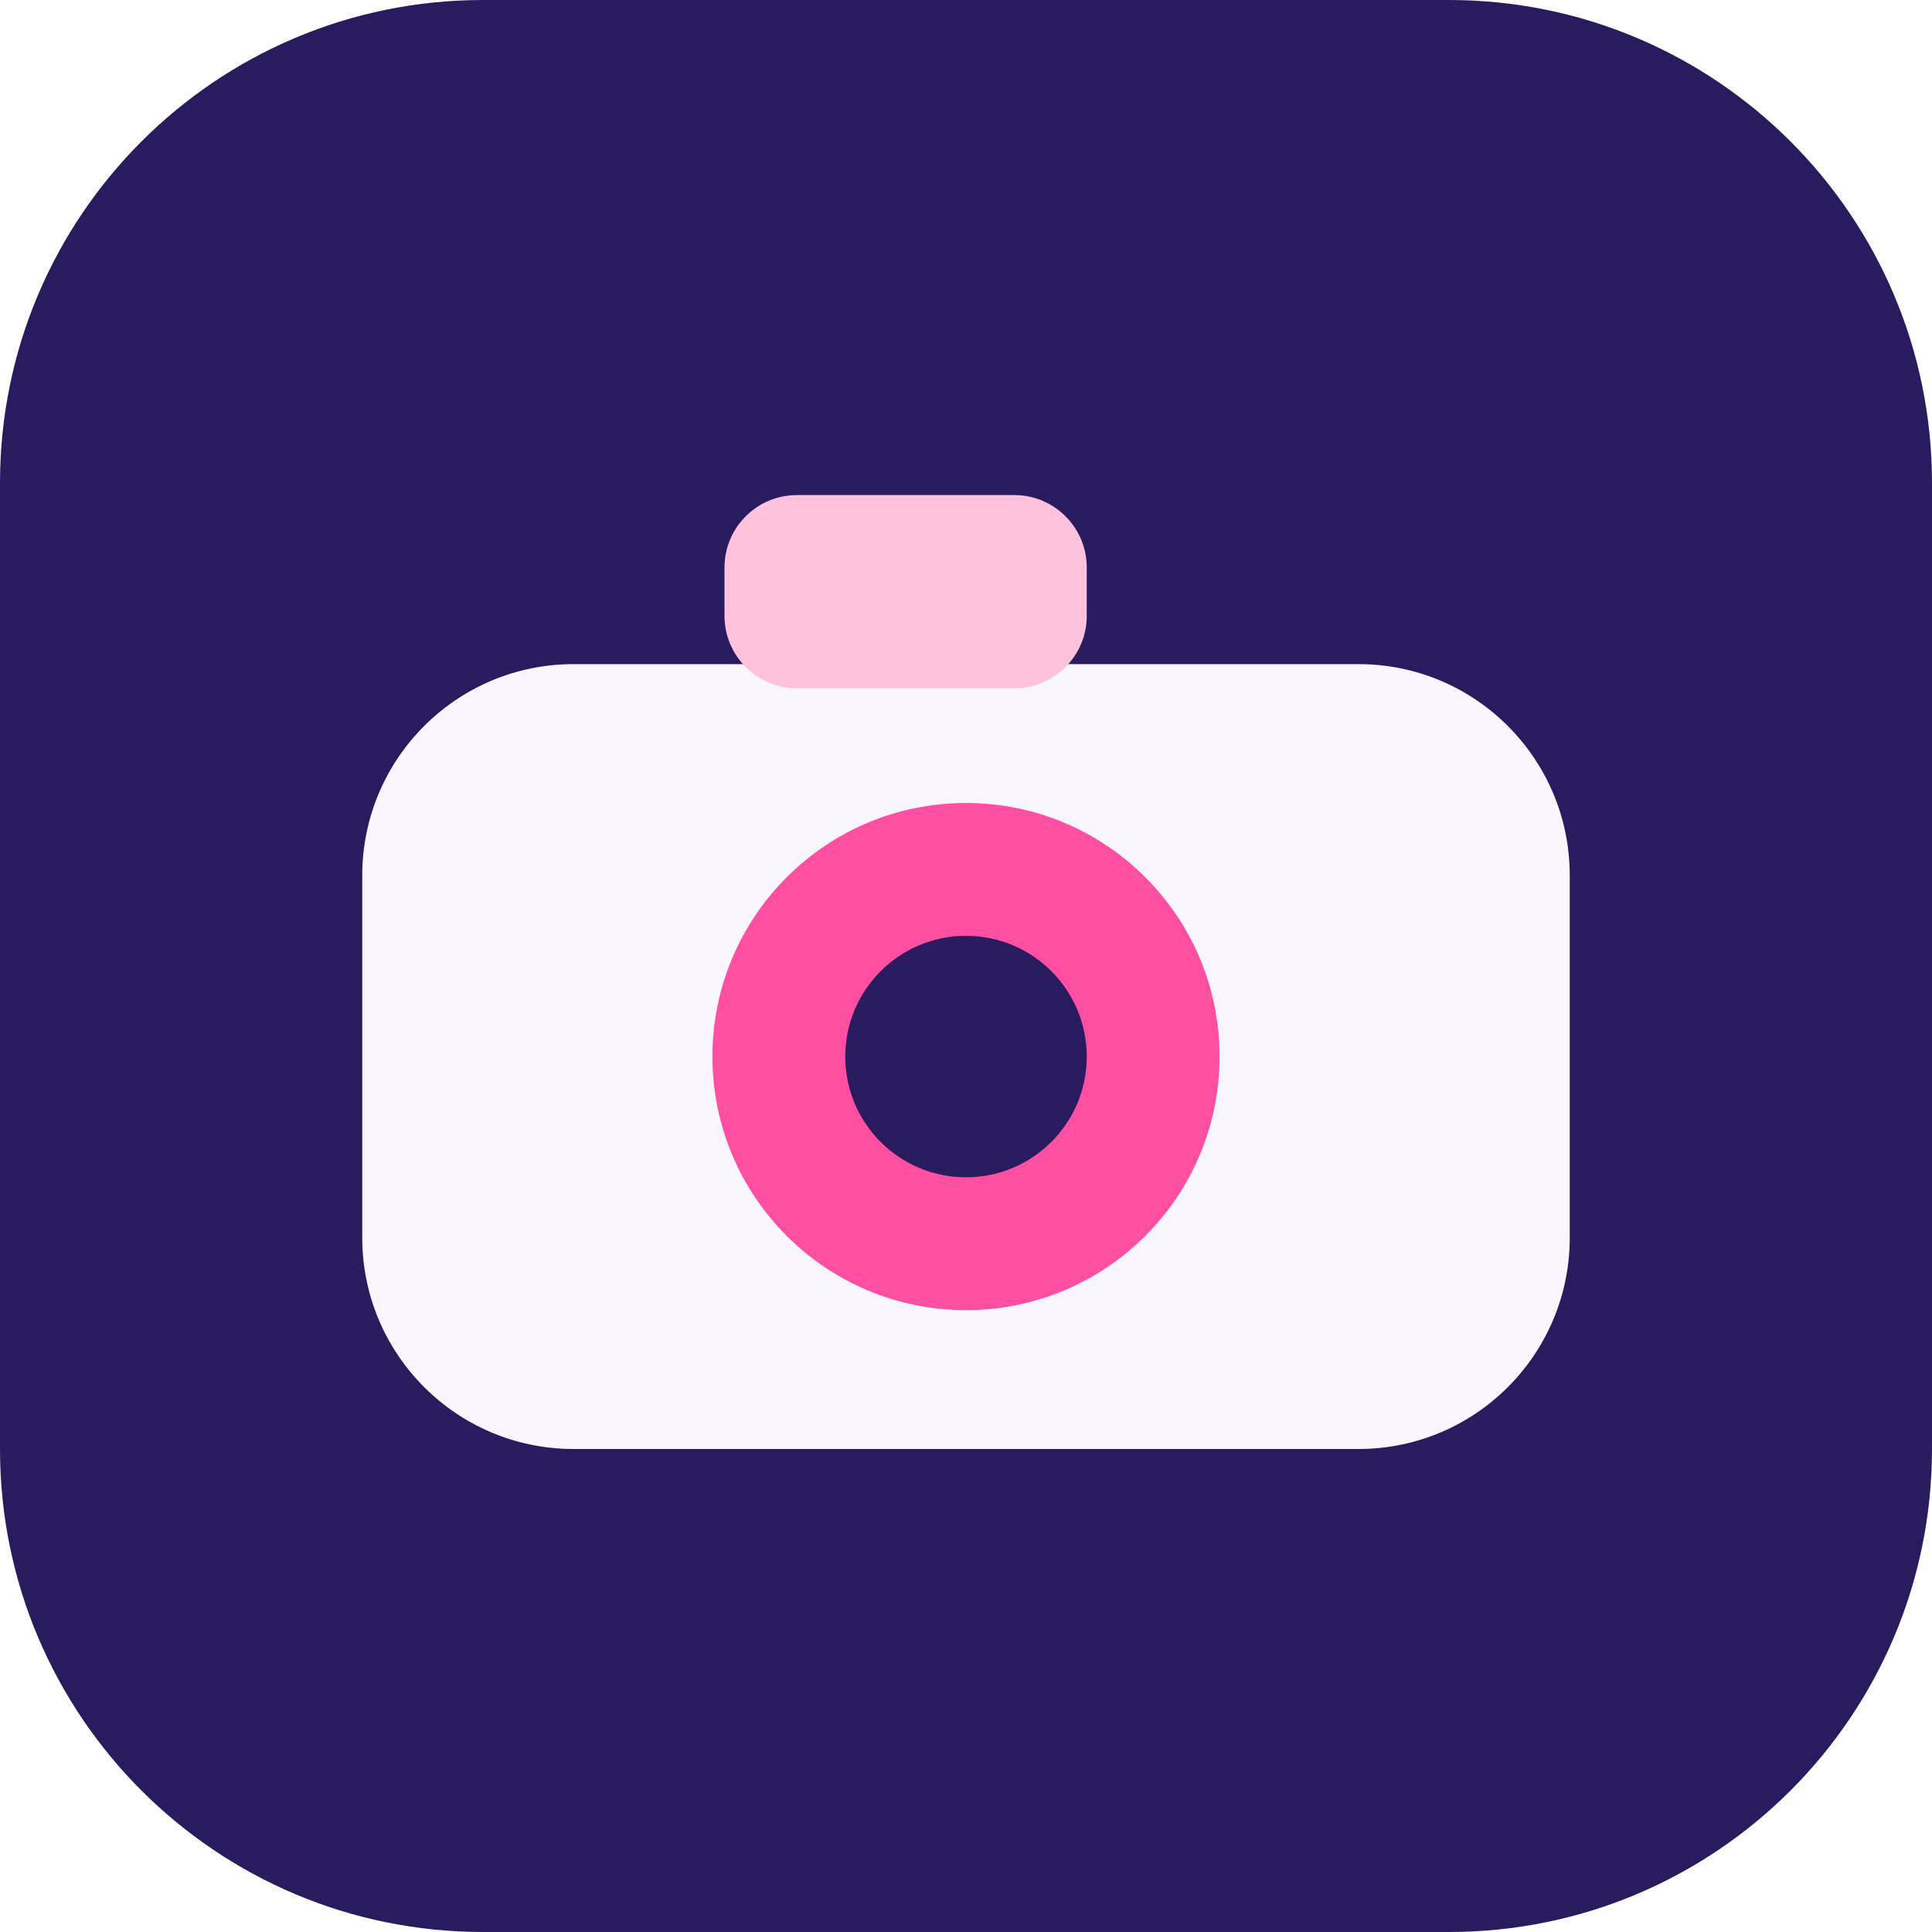
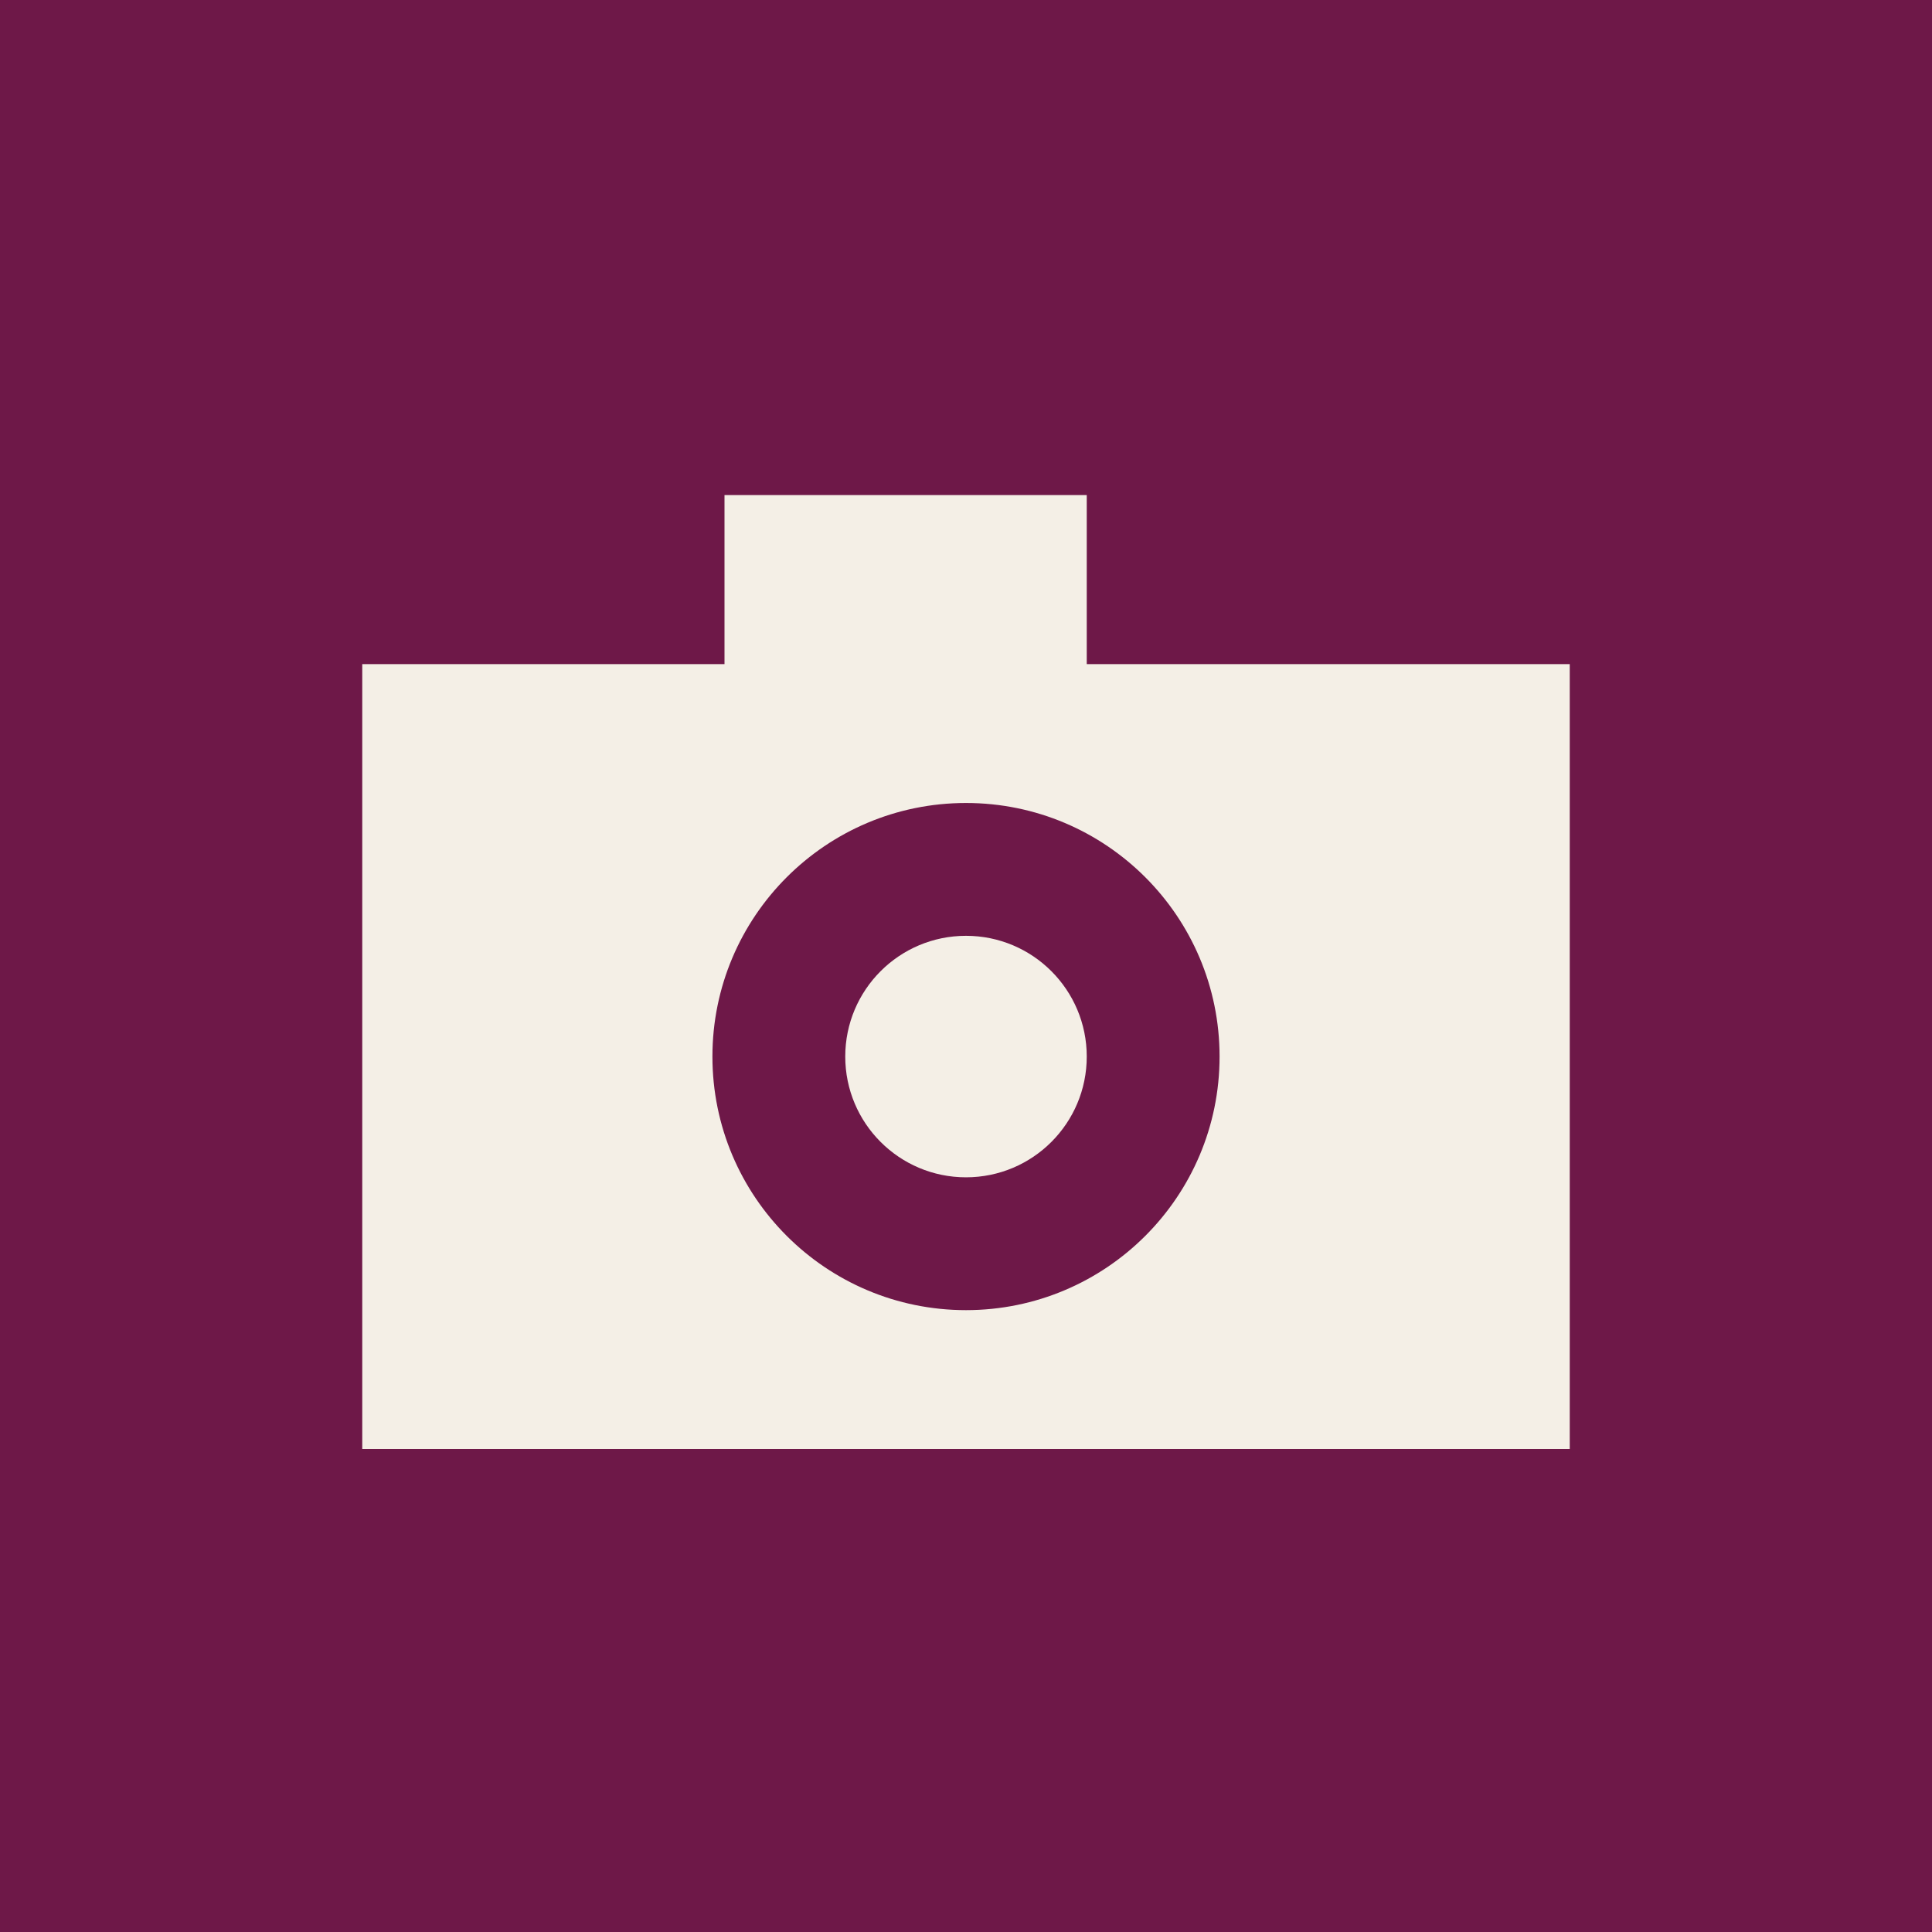
<svg xmlns="http://www.w3.org/2000/svg" viewBox="0 0 32 32">
-   <rect width="32" height="32" rx="8" fill="#2A1B5E" />
-   <rect x="6" y="11" width="20" height="13" rx="3.5" fill="#FAF6FF" />
-   <circle cx="16" cy="17.5" r="4.2" fill="#FF4FA3" />
-   <circle cx="16" cy="17.5" r="2" fill="#2A1B5E" />
-   <rect x="12" y="8.2" width="6" height="3.2" rx="1.2" fill="#FFC2DC" />
+   <rect width="32" height="32" fill="#6e1848" />
+   <rect x="6" y="11" width="20" height="13" fill="#f4efe6" />
+   <circle cx="16" cy="17.5" r="4.2" fill="#6e1848" />
+   <circle cx="16" cy="17.5" r="2" fill="#f4efe6" />
+   <rect x="12" y="8.2" width="6" height="3.2" fill="#f4efe6" />
</svg>
